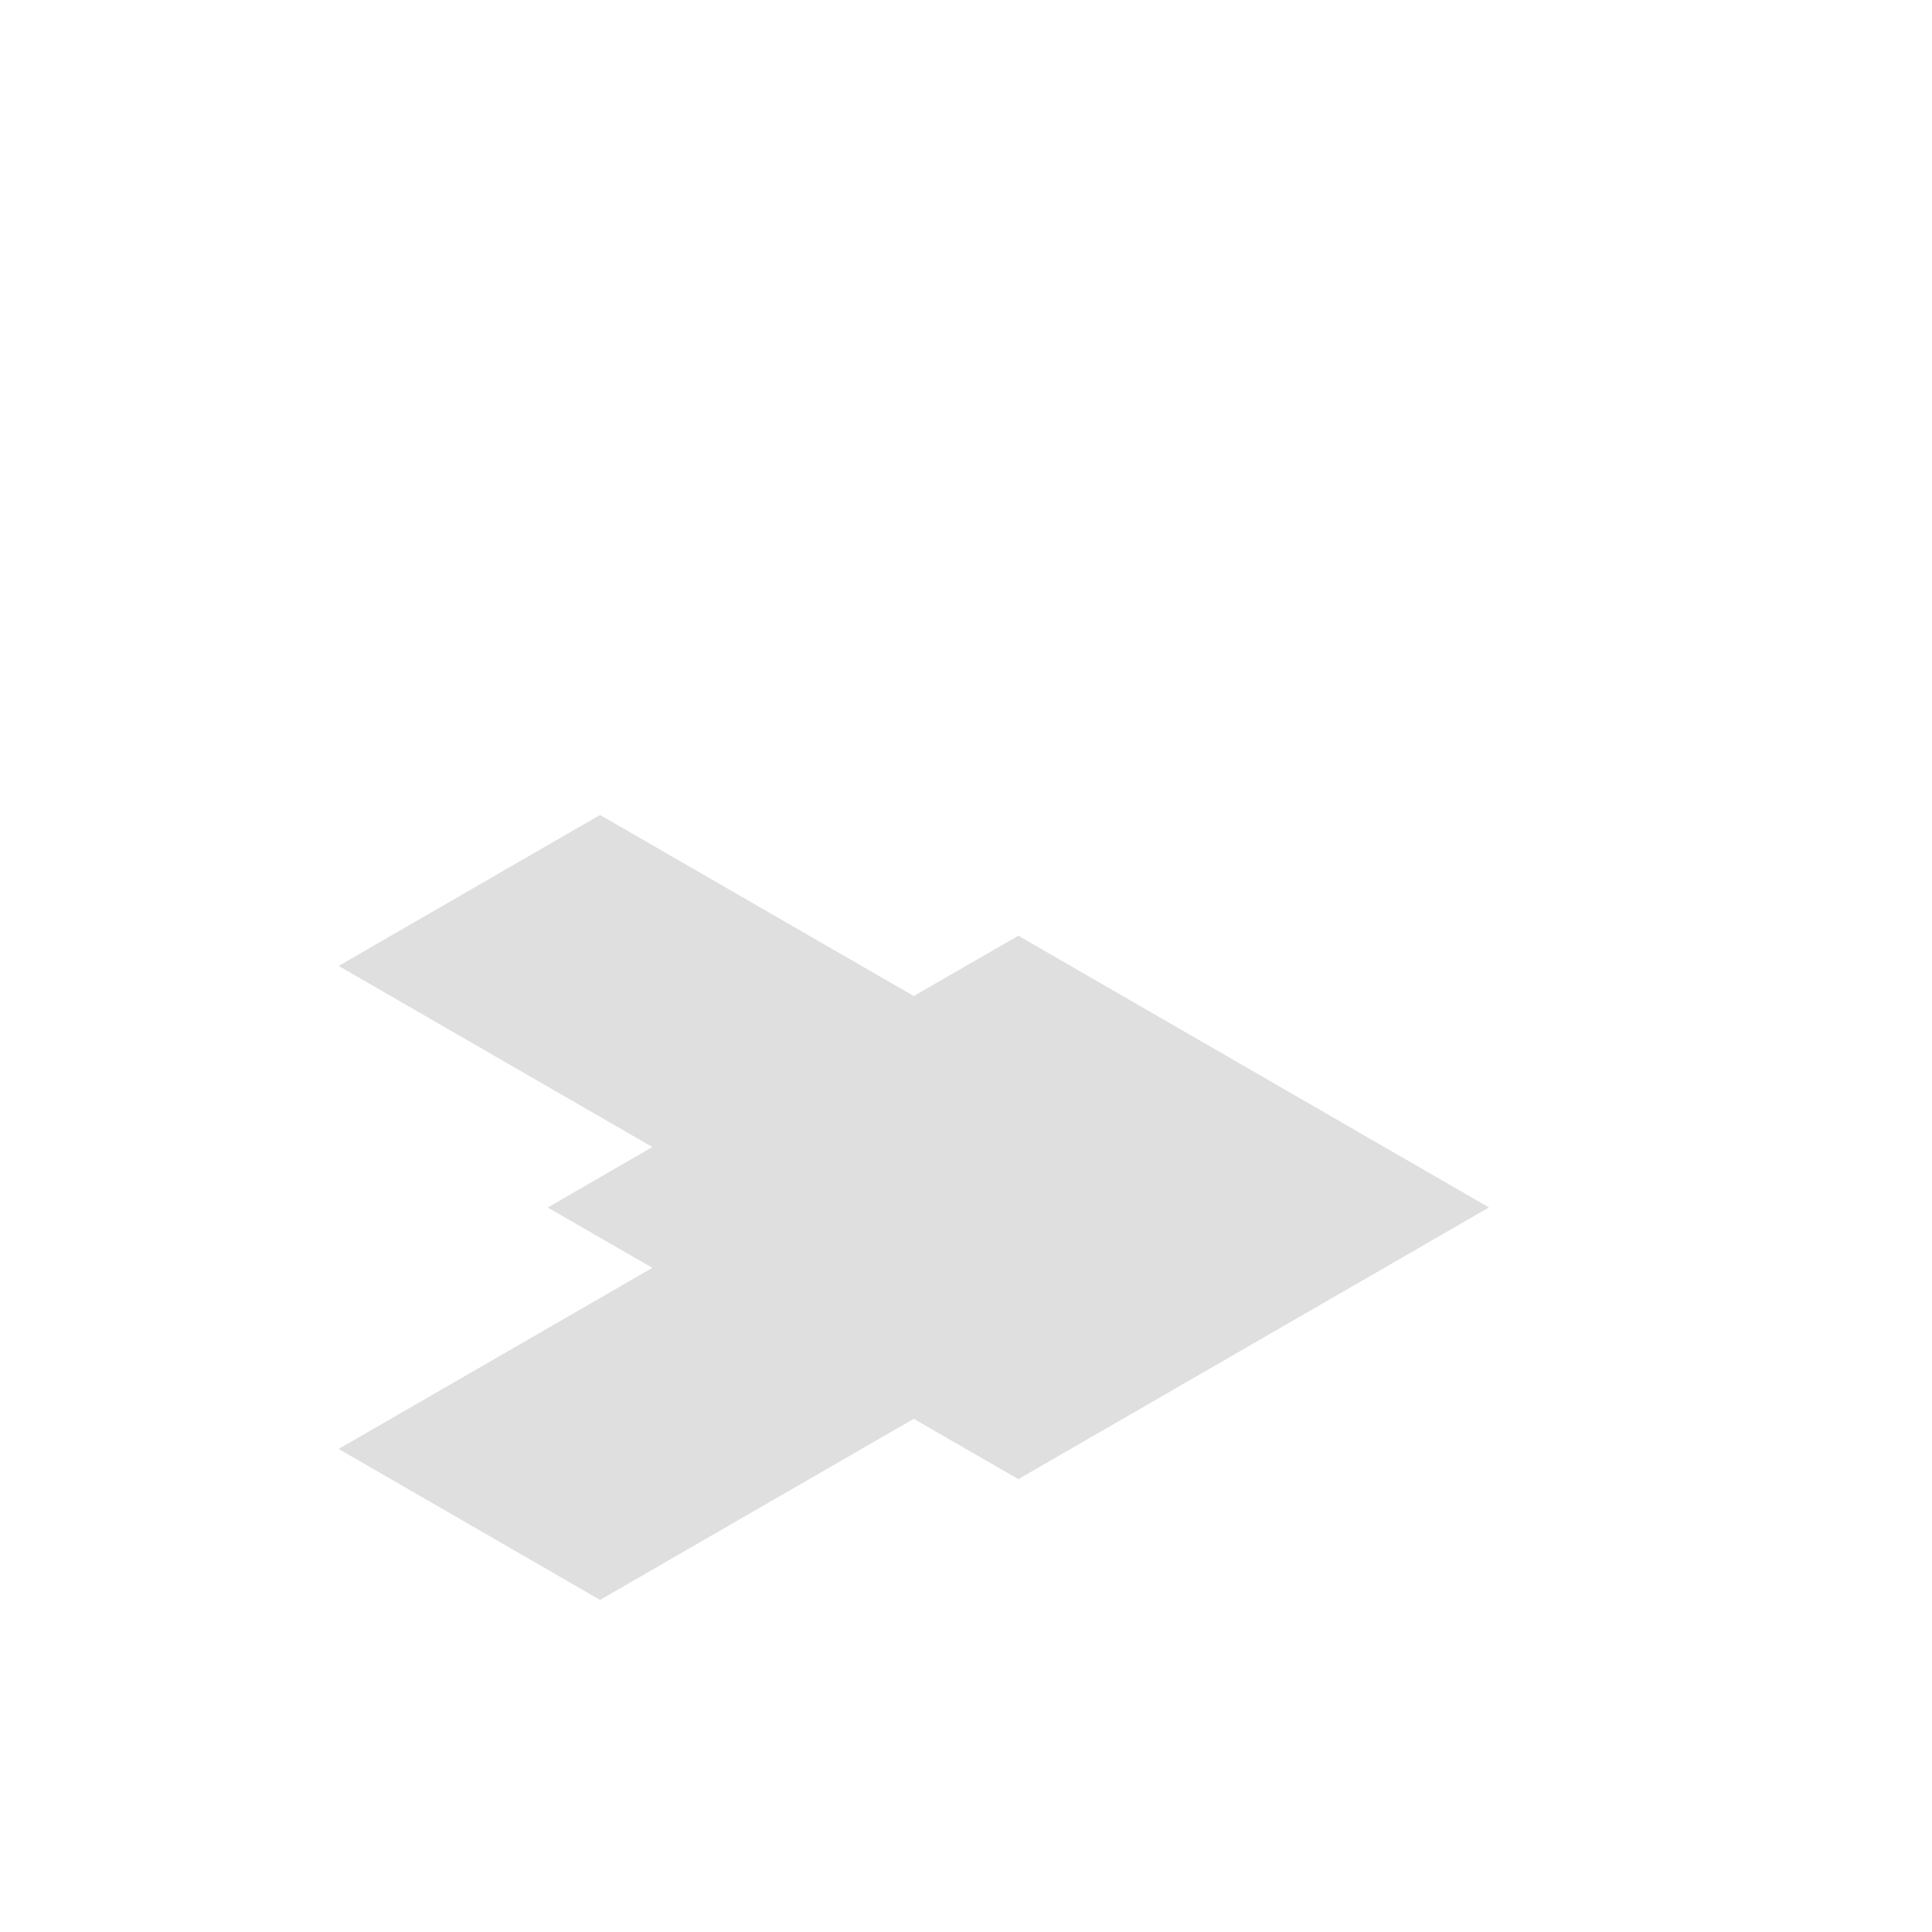
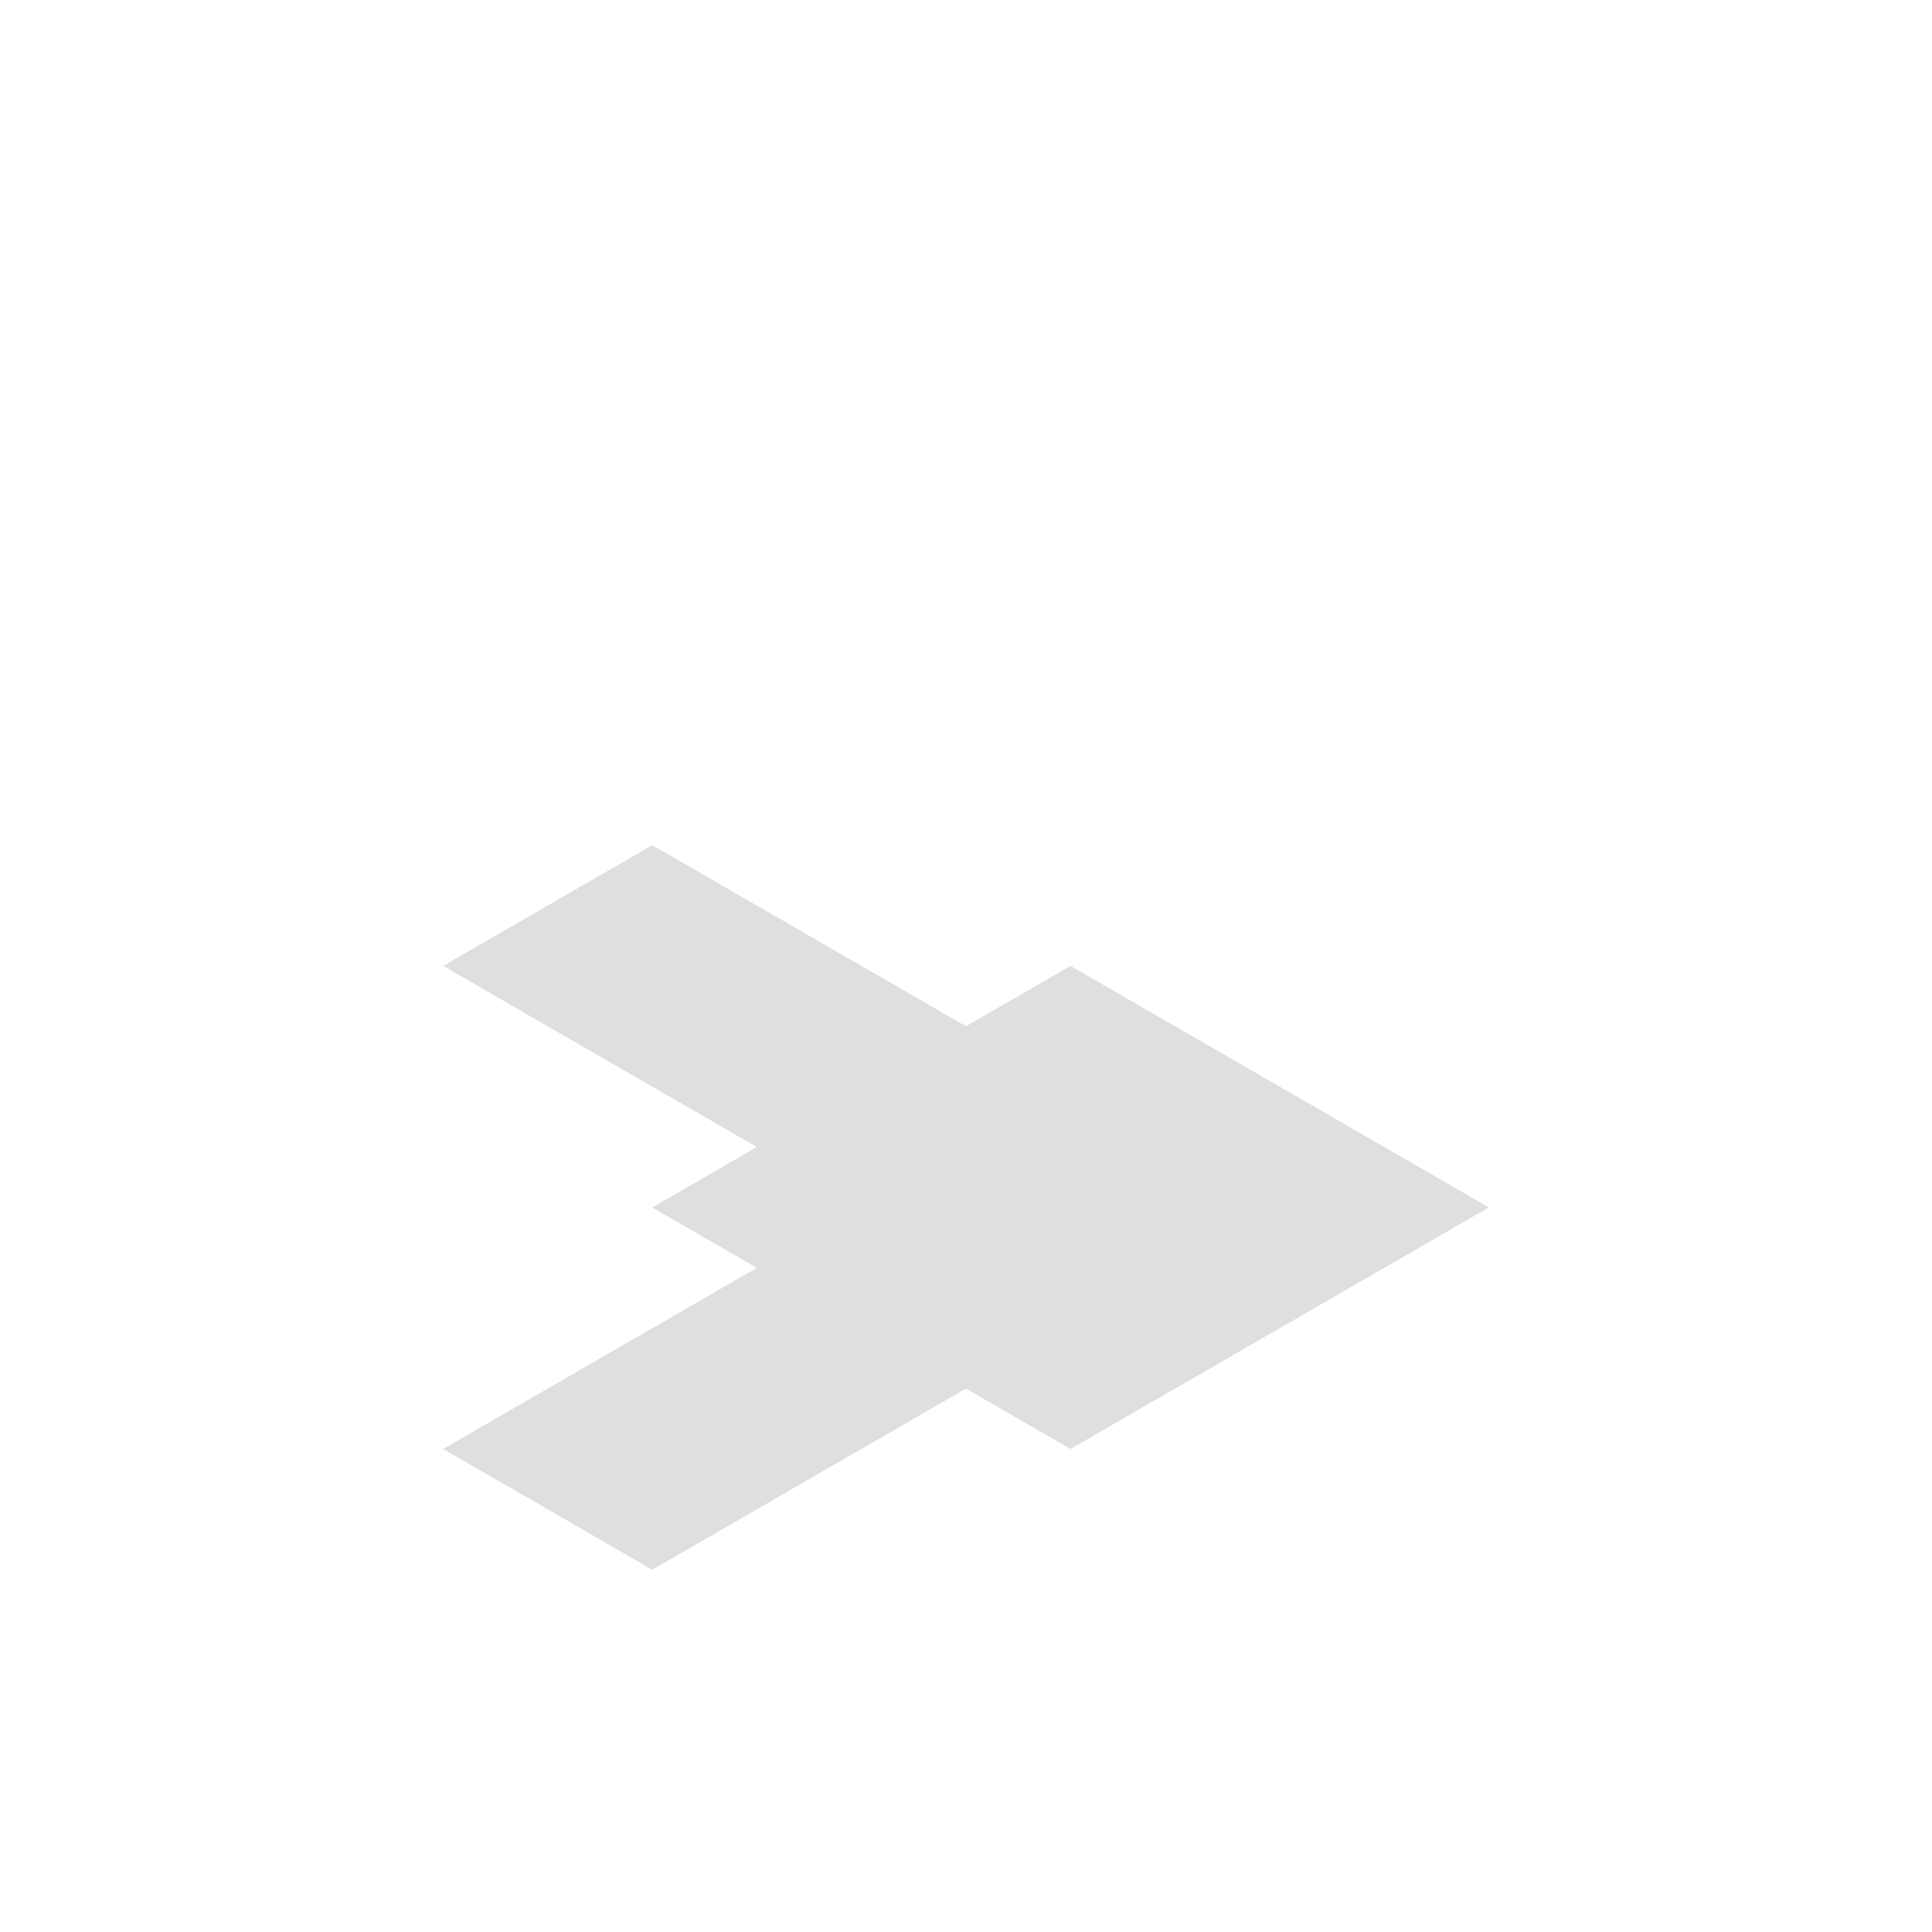
<svg xmlns="http://www.w3.org/2000/svg" width="80" height="80" viewBox="0 0 21.167 21.167" version="1.1" id="svg8">
  <defs id="defs2" />
  <g id="layer1" transform="translate(0,-275.8333)">
-     <path style="fill:#000000;fill-opacity:0.125;stroke:none;stroke-width:0.265px;stroke-linecap:butt;stroke-linejoin:miter;stroke-opacity:1" d="m 6.001,289.063 1.146,0.661 -3.437,1.984 2.864,1.654 3.437,-1.984 1.146,0.661 5.156,-2.977 -5.156,-2.977 -1.146,0.661 -3.437,-1.984 -2.864,1.654 3.437,1.984 z" id="path1393" />
+     <path style="fill:#000000;fill-opacity:0.125;stroke:none;stroke-width:0.265px;stroke-linecap:butt;stroke-linejoin:miter;stroke-opacity:1" d="m 7.146,289.063 1.146,0.661 -3.437,1.984 2.291,1.323 3.437,-1.984 1.146,0.661 4.583,-2.646 -4.583,-2.646 -1.146,0.661 -3.437,-1.984 -2.291,1.323 3.437,1.984 z" id="path1393" />
  </g>
</svg>
